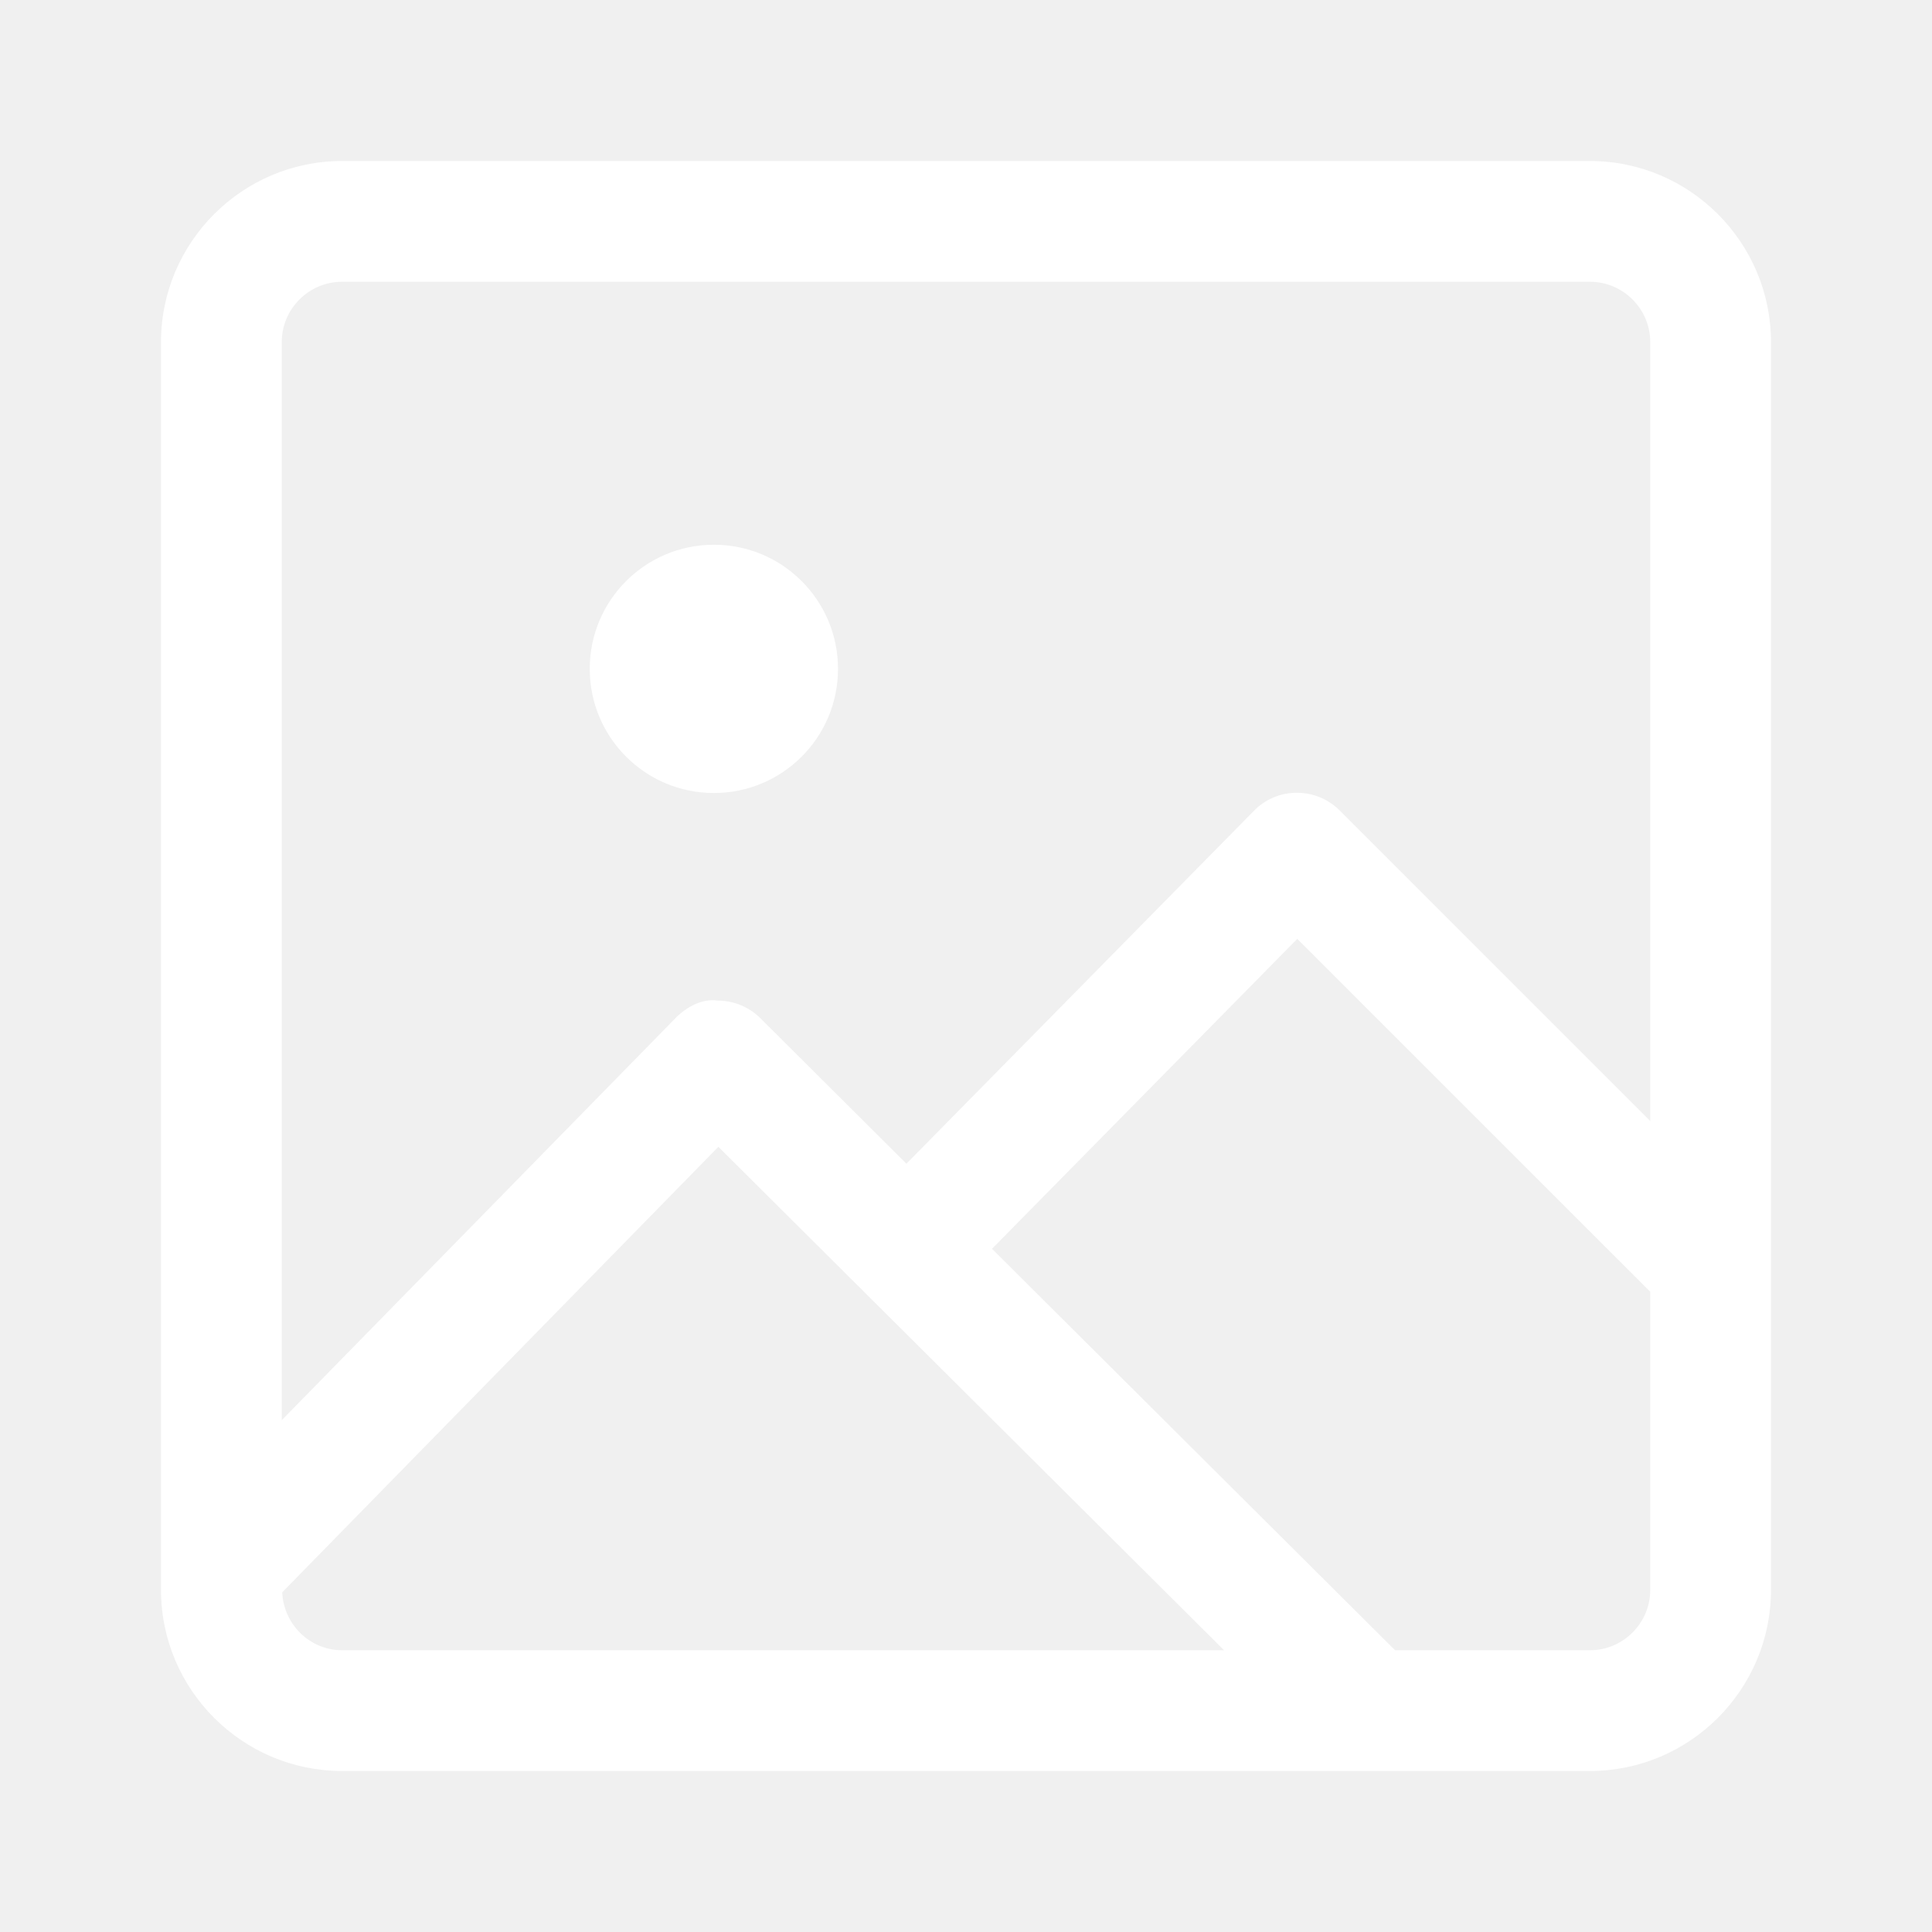
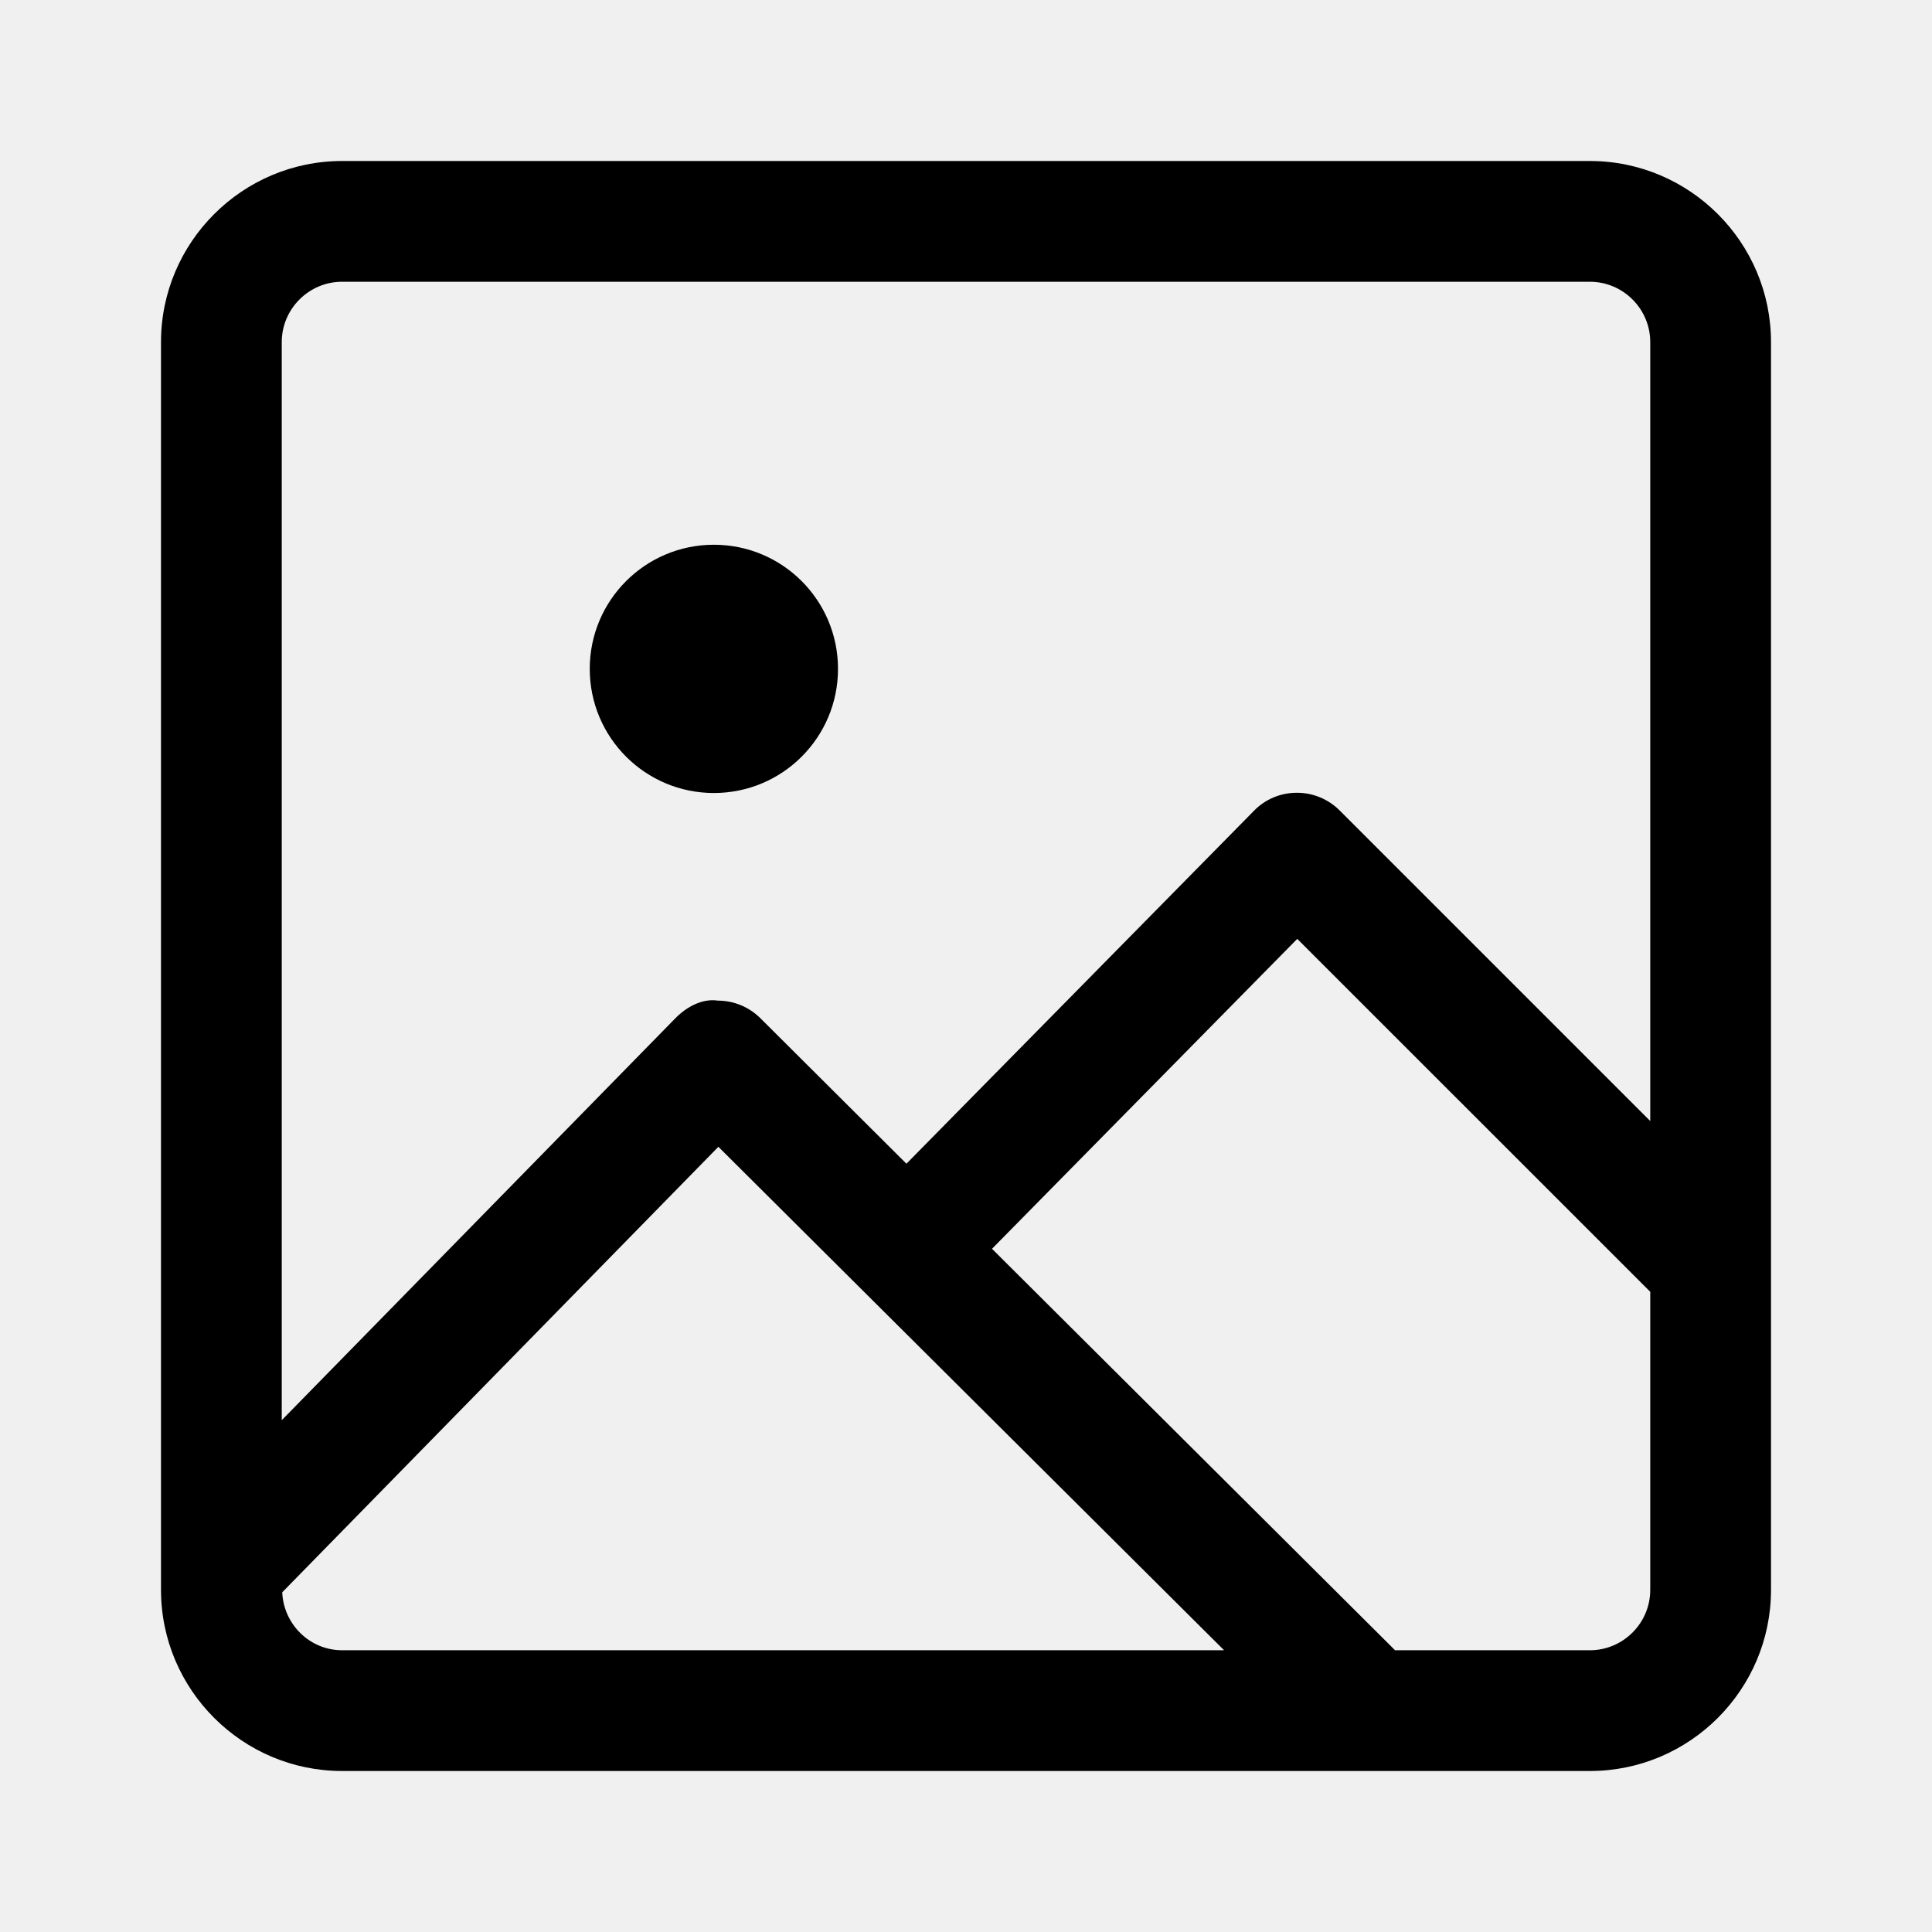
<svg xmlns="http://www.w3.org/2000/svg" width="24" height="24" viewBox="0 0 24 24" fill="none">
-   <path d="M19.75 2H4.25C3.01 2 2 3.01 2 4.25V19.75C2 20.99 3.01 22 4.25 22H19.75C20.99 22 22 20.99 22 19.75V4.25C22 3.01 20.99 2 19.75 2ZM4.25 3.5H19.75C20.163 3.5 20.5 3.837 20.5 4.25V13.926L16.642 10.068C16.502 9.928 16.312 9.848 16.112 9.848H16.109C15.909 9.848 15.716 9.928 15.577 10.072L11.26 14.456L9.447 12.65C9.307 12.51 9.117 12.43 8.917 12.43C8.724 12.4 8.522 12.51 8.382 12.657L3.5 17.642V4.25C3.5 3.837 3.837 3.5 4.25 3.5ZM3.506 19.78L8.924 14.246L15.206 20.5H4.25C3.848 20.5 3.523 20.178 3.506 19.78ZM19.75 20.5H17.33L12.323 15.513L16.115 11.663L20.5 16.047V19.75C20.5 20.163 20.163 20.5 19.75 20.5Z" fill="white" />
-   <path d="M8.868 9.851C9.72 9.851 10.41 9.161 10.41 8.309C10.41 7.457 9.72 6.767 8.868 6.767C8.016 6.767 7.326 7.457 7.326 8.309C7.326 9.161 8.016 9.851 8.868 9.851Z" fill="white" />
+   <path d="M19.75 2H4.25C3.01 2 2 3.01 2 4.25V19.75C2 20.99 3.01 22 4.25 22H19.75C20.99 22 22 20.99 22 19.75V4.25C22 3.01 20.99 2 19.75 2ZM4.25 3.5H19.75C20.163 3.5 20.5 3.837 20.5 4.25V13.926L16.642 10.068C16.502 9.928 16.312 9.848 16.112 9.848H16.109C15.909 9.848 15.716 9.928 15.577 10.072L11.26 14.456L9.447 12.65C9.307 12.51 9.117 12.43 8.917 12.43C8.724 12.4 8.522 12.51 8.382 12.657L3.5 17.642V4.25C3.5 3.837 3.837 3.5 4.25 3.5ZM3.506 19.78L8.924 14.246L15.206 20.5H4.25C3.848 20.5 3.523 20.178 3.506 19.78ZM19.75 20.5H17.33L12.323 15.513L16.115 11.663L20.5 16.047V19.75C20.5 20.163 20.163 20.5 19.75 20.5Z" fill="currentColor" />
+   <path d="M8.868 9.851C9.72 9.851 10.41 9.161 10.41 8.309C10.41 7.457 9.72 6.767 8.868 6.767C8.016 6.767 7.326 7.457 7.326 8.309C7.326 9.161 8.016 9.851 8.868 9.851Z" fill="currentColor" />
</svg>
